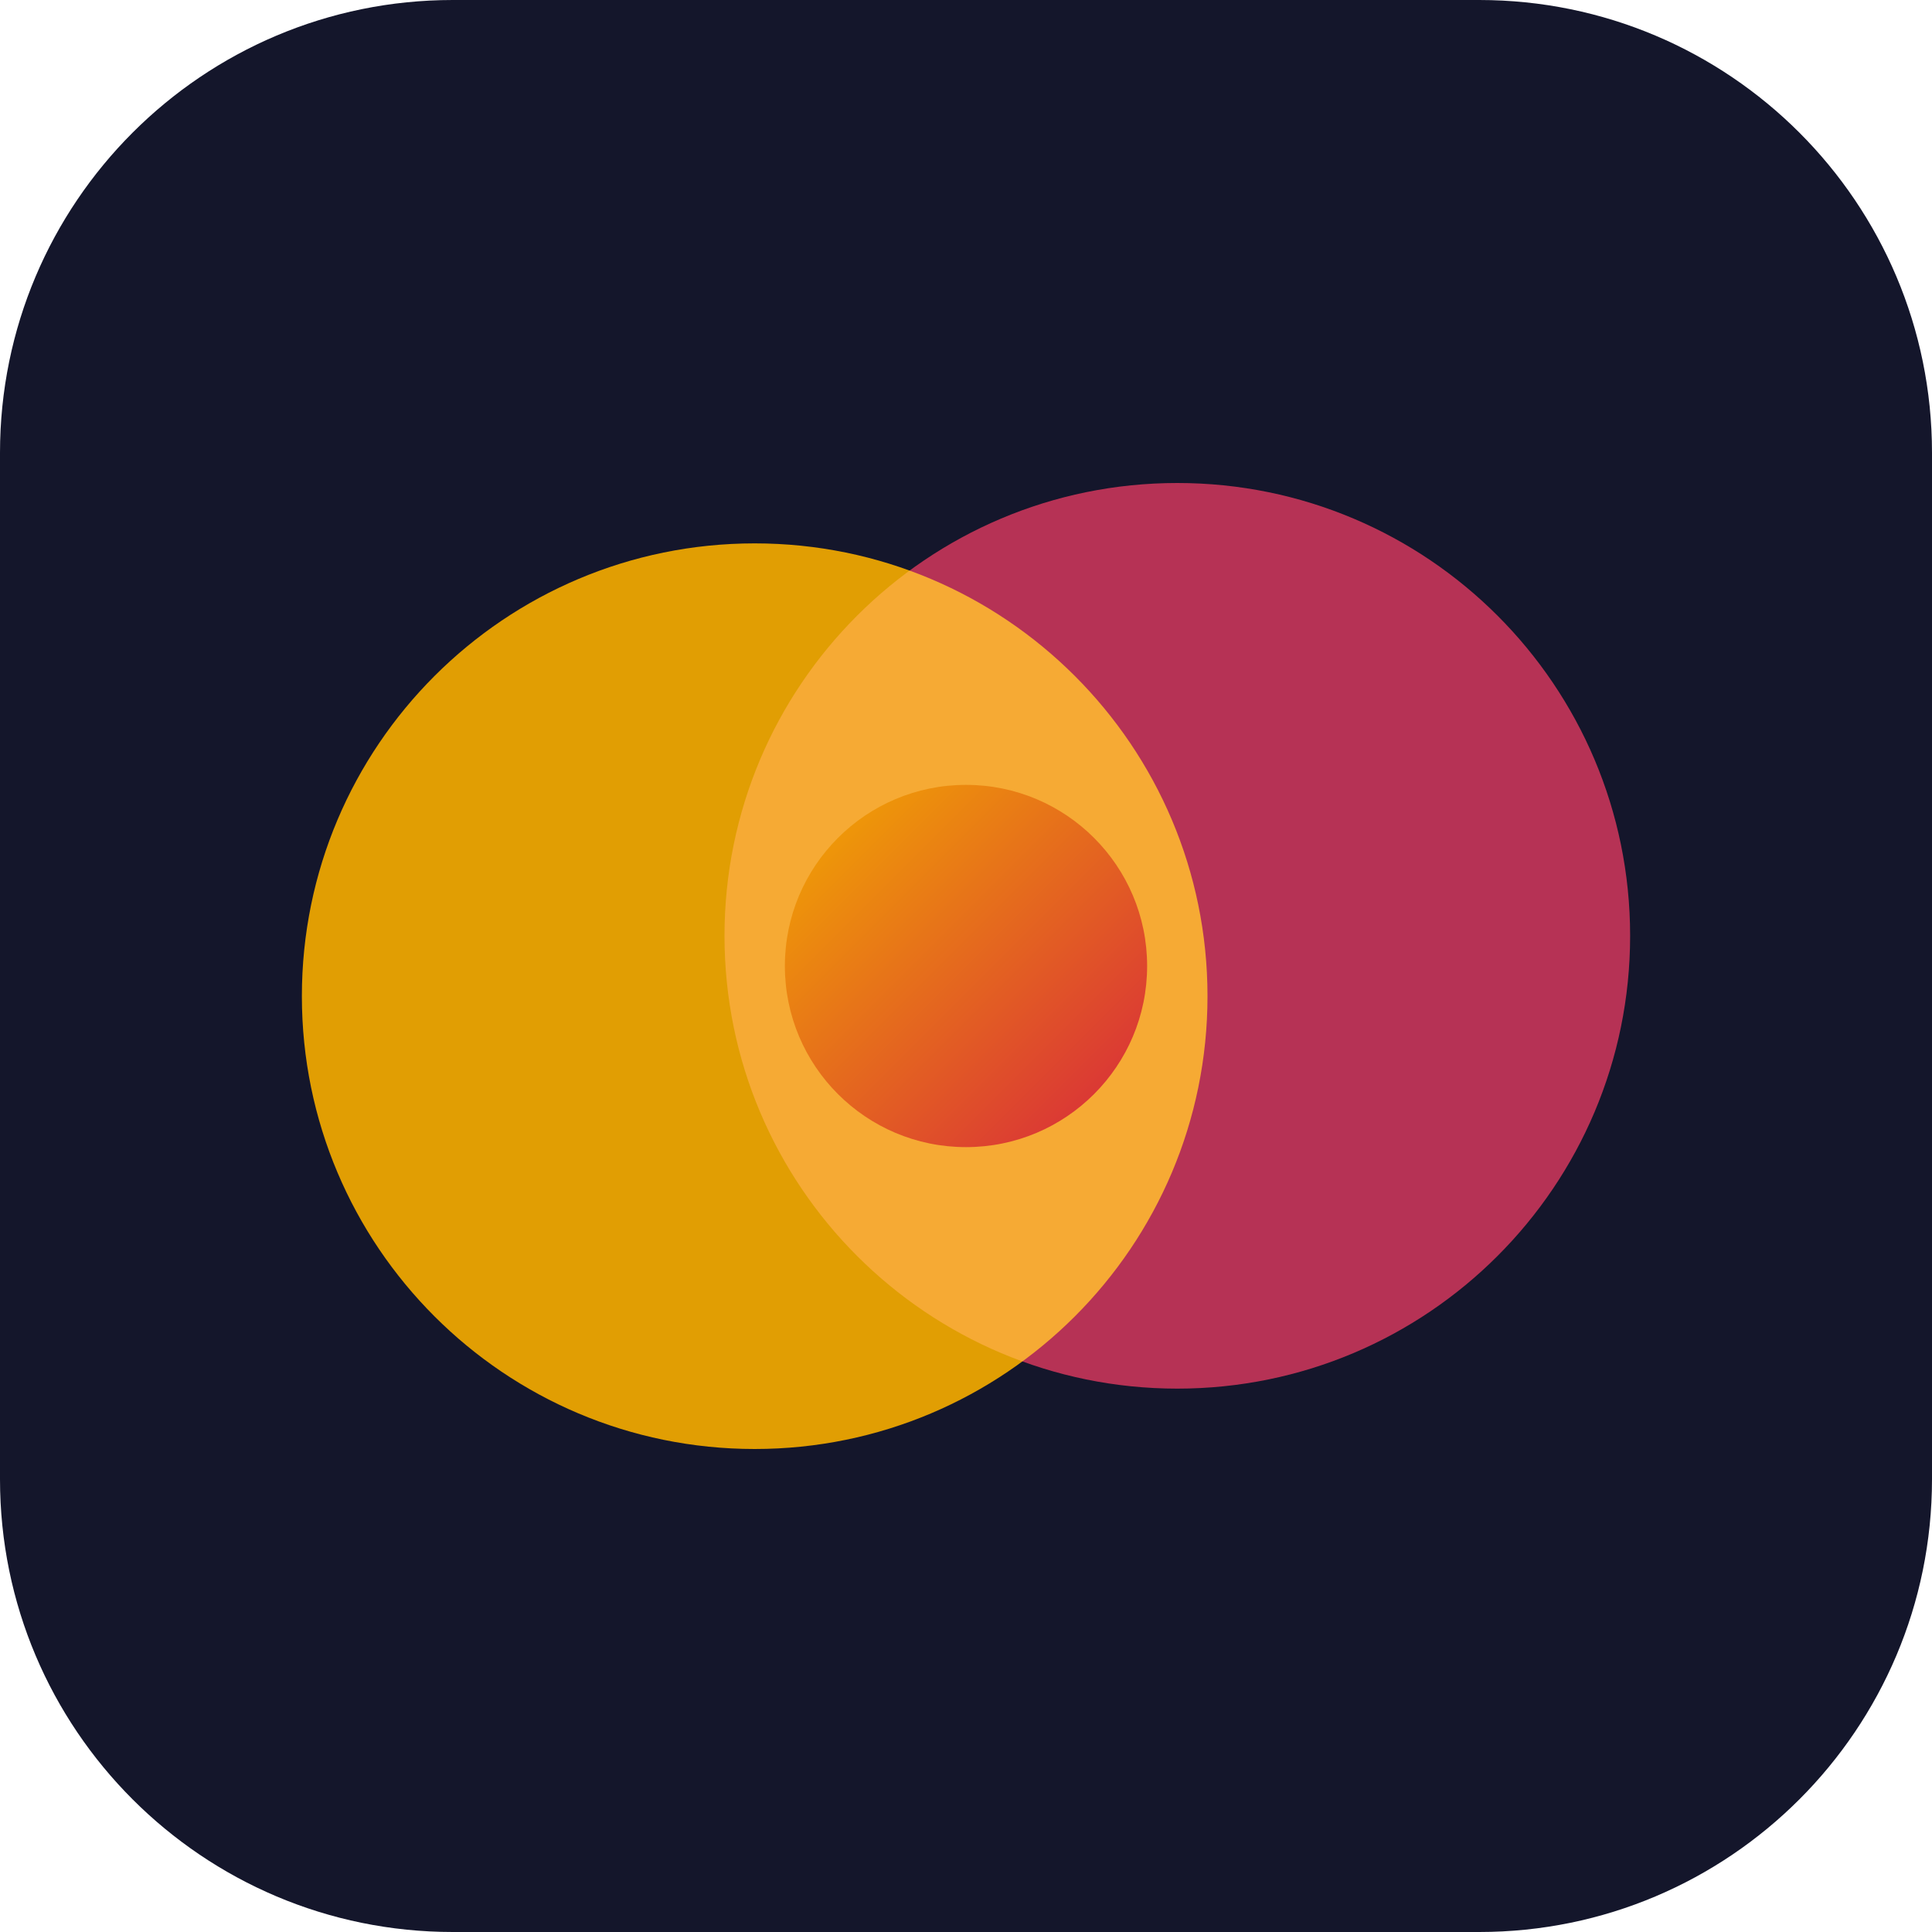
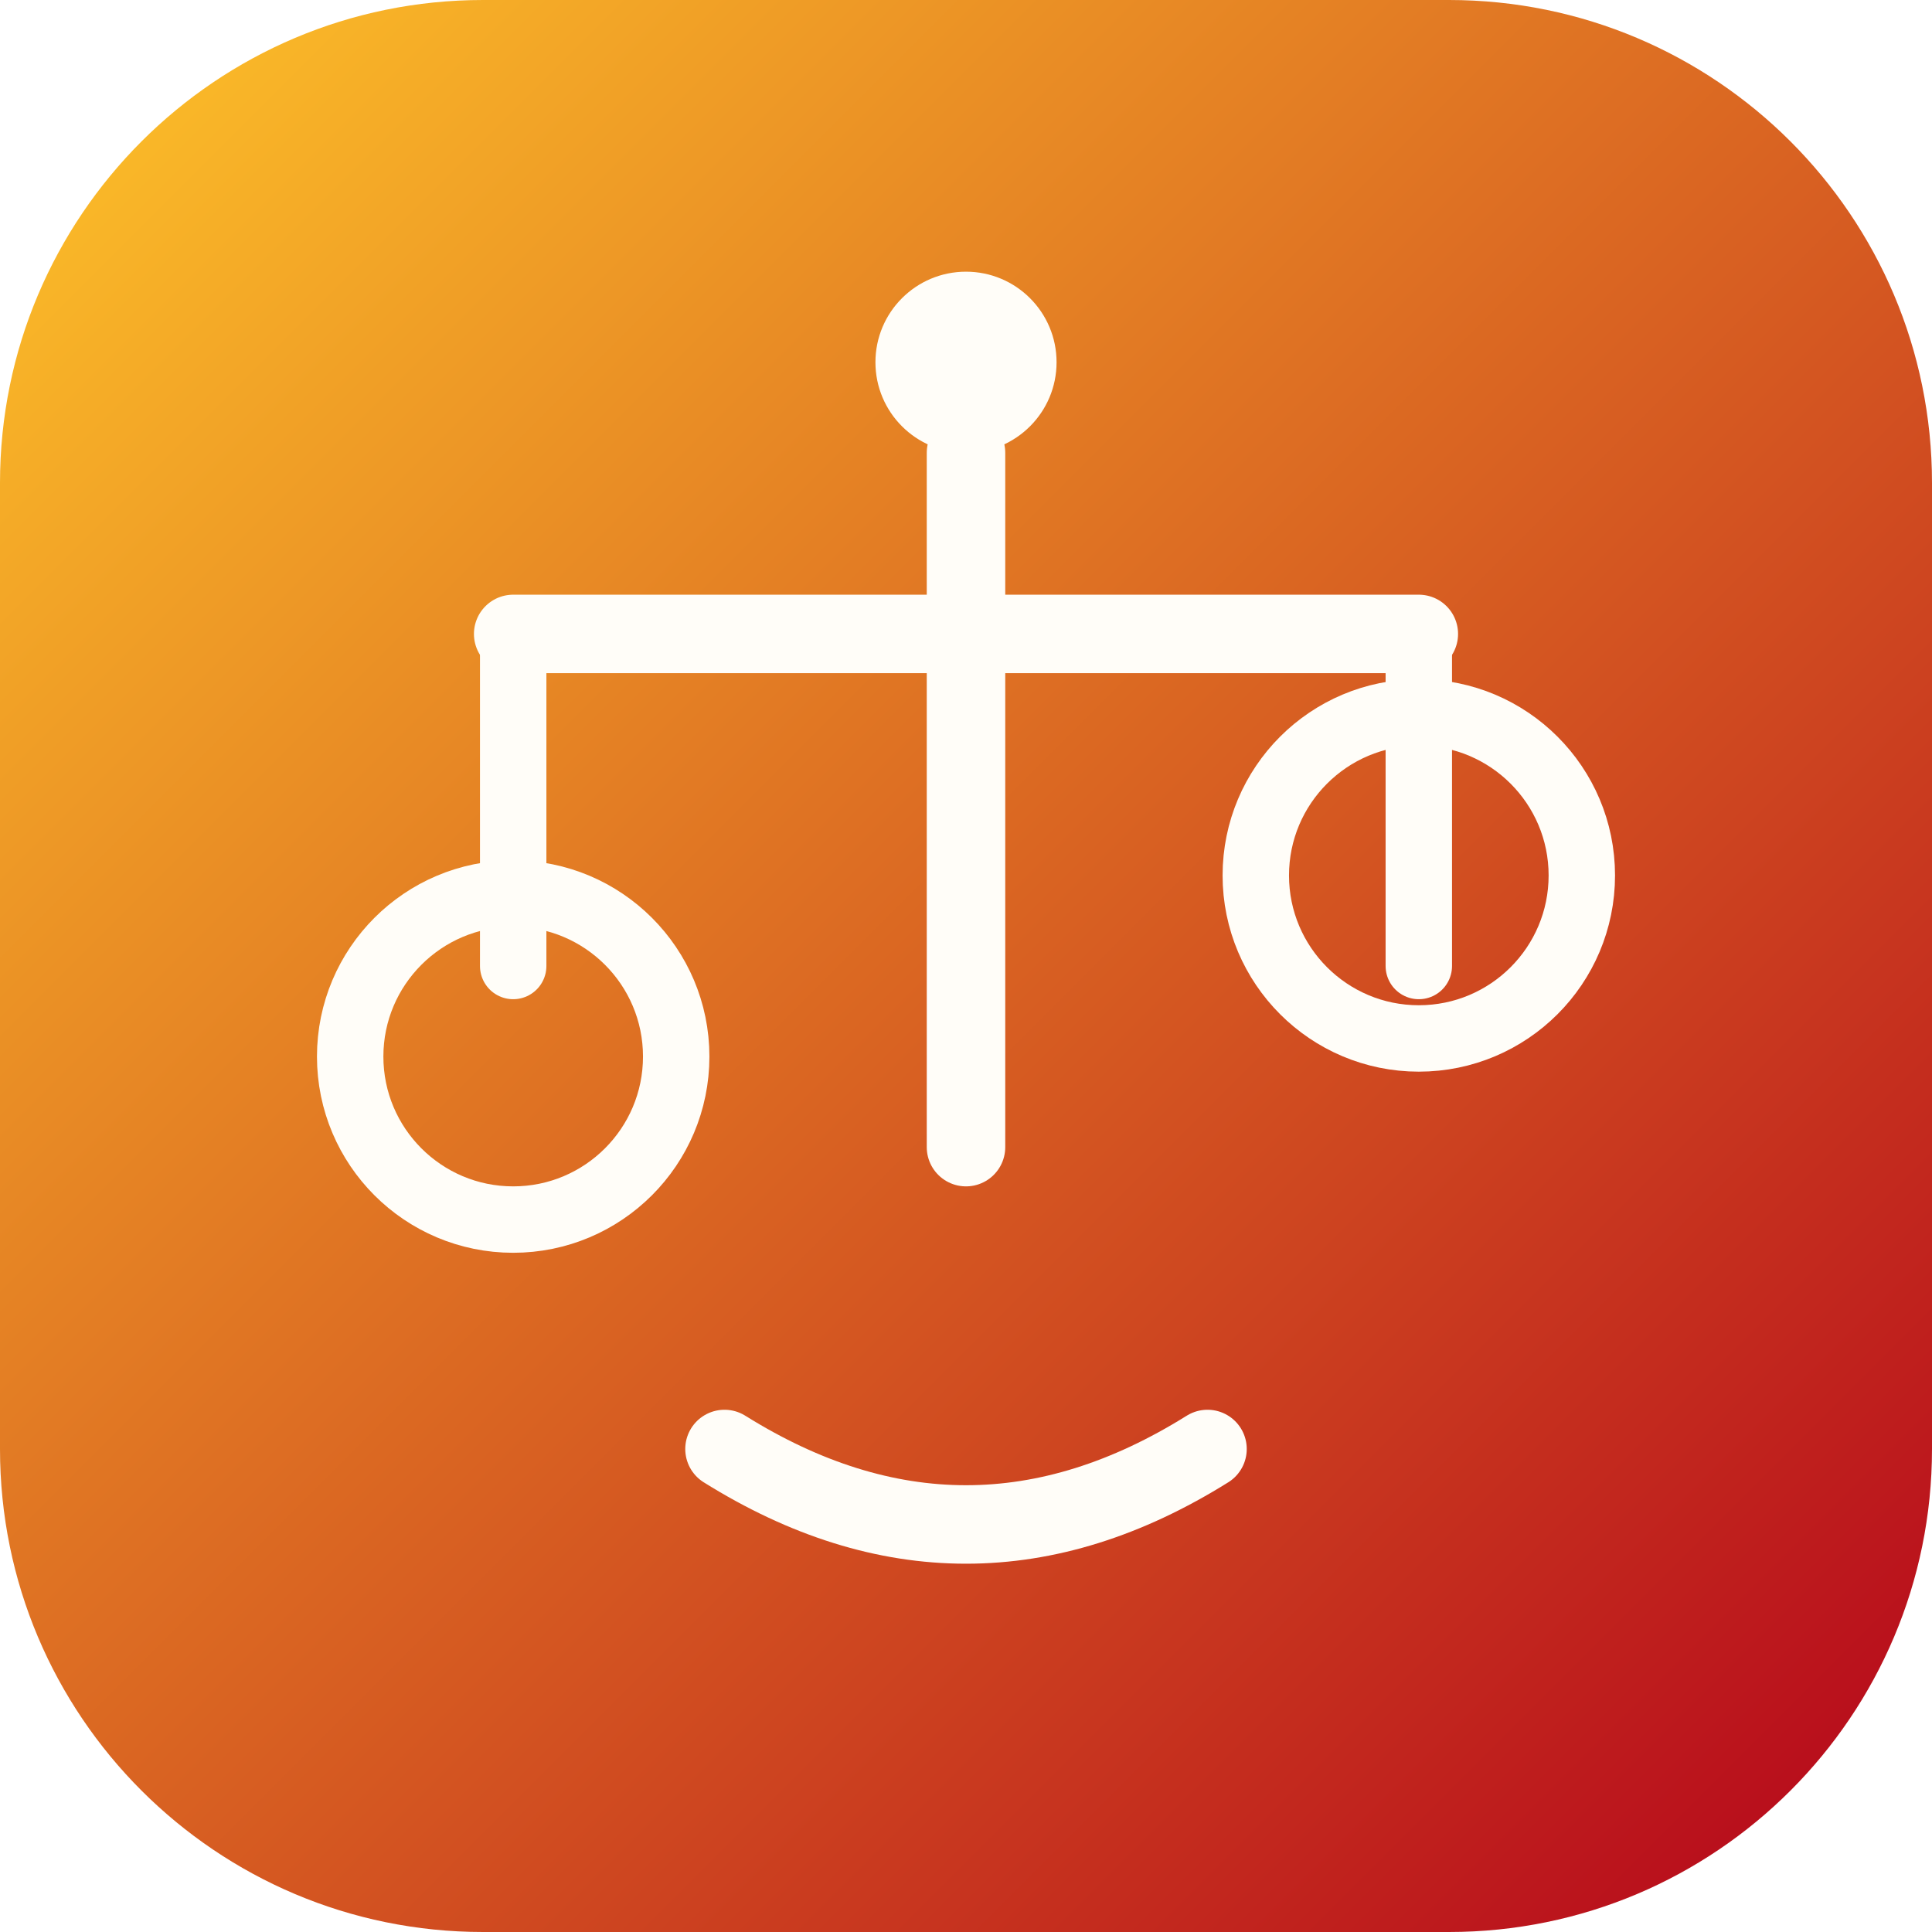
<svg xmlns="http://www.w3.org/2000/svg" viewBox="0 0 64 64" role="img" aria-label="MolTol">
  <defs>
-     <linearGradient id="m" x1="0" y1="0" x2="1" y2="1">
-       <stop offset="0" stop-color="#F2A900" />
-       <stop offset="1" stop-color="#D7263D" />
+     <linearGradient id="badge" x1="0" y1="0" x2="1" y2="1">
+       <stop offset="0" stop-color="#FFC629" />
+       <stop offset="1" stop-color="#B3001B" />
    </linearGradient>
  </defs>
-   <rect width="64" height="64" rx="15" fill="#14162B" />
-   <circle cx="25" cy="33" r="15" fill="#F2A900" fill-opacity="0.92" />
-   <circle cx="39" cy="31" r="15" fill="#D7263D" fill-opacity="0.82" style="mix-blend-mode:screen" />
-   <circle cx="32" cy="32" r="6" fill="url(#m)" />
+   <rect width="64" height="64" rx="16" fill="url(#badge)" />
+   <circle cx="32" cy="12" r="3" fill="#FFFDF8" />
+   <line x1="32" y1="15" x2="32" y2="38" stroke="#FFFDF8" stroke-width="2.6" stroke-linecap="round" />
+   <line x1="17" y1="21" x2="47" y2="21" stroke="#FFFDF8" stroke-width="2.6" stroke-linecap="round" />
+   <line x1="17" y1="21" x2="17" y2="32" stroke="#FFFDF8" stroke-width="2.2" stroke-linecap="round" />
+   <line x1="47" y1="21" x2="47" y2="32" stroke="#FFFDF8" stroke-width="2.2" stroke-linecap="round" />
+   <circle cx="17" cy="35" r="5.4" fill="none" stroke="#FFFDF8" stroke-width="2.2" />
+   <circle cx="47" cy="29" r="5.4" fill="none" stroke="#FFFDF8" stroke-width="2.2" />
+   <path d="M24 48 Q32 53 40 48" stroke="#FFFDF8" stroke-width="2.6" stroke-linecap="round" fill="none" />
</svg>
